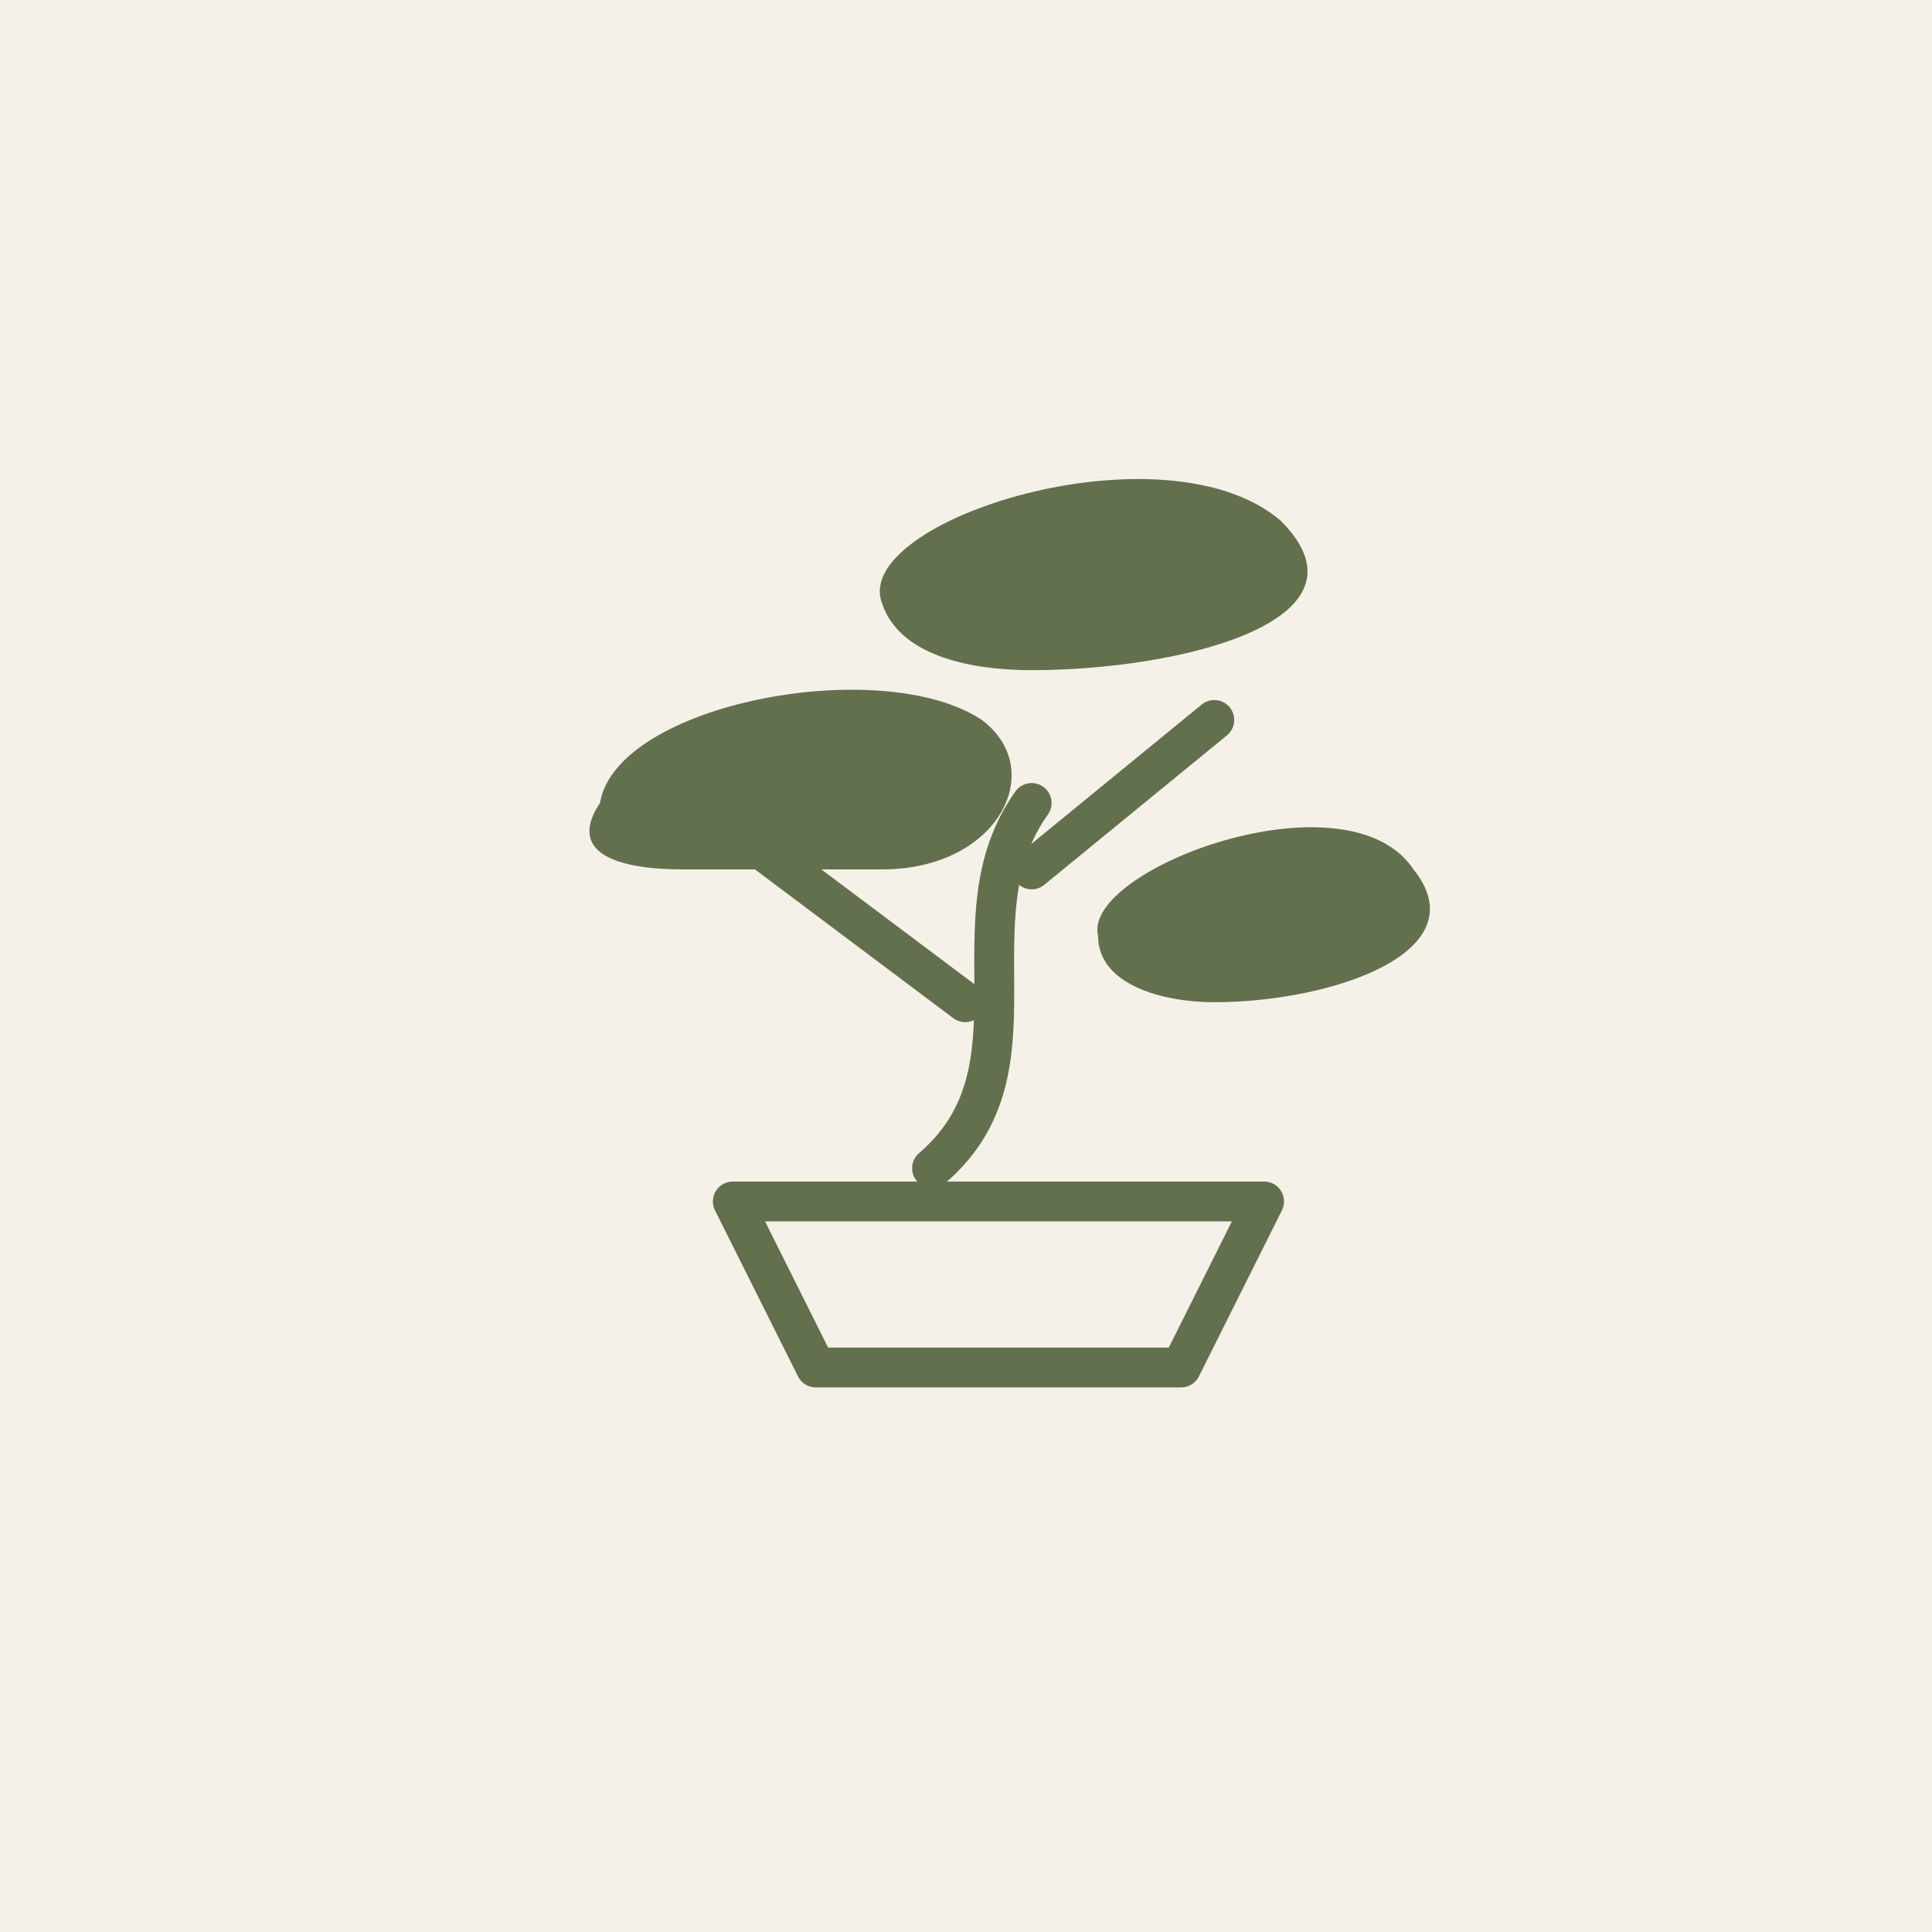
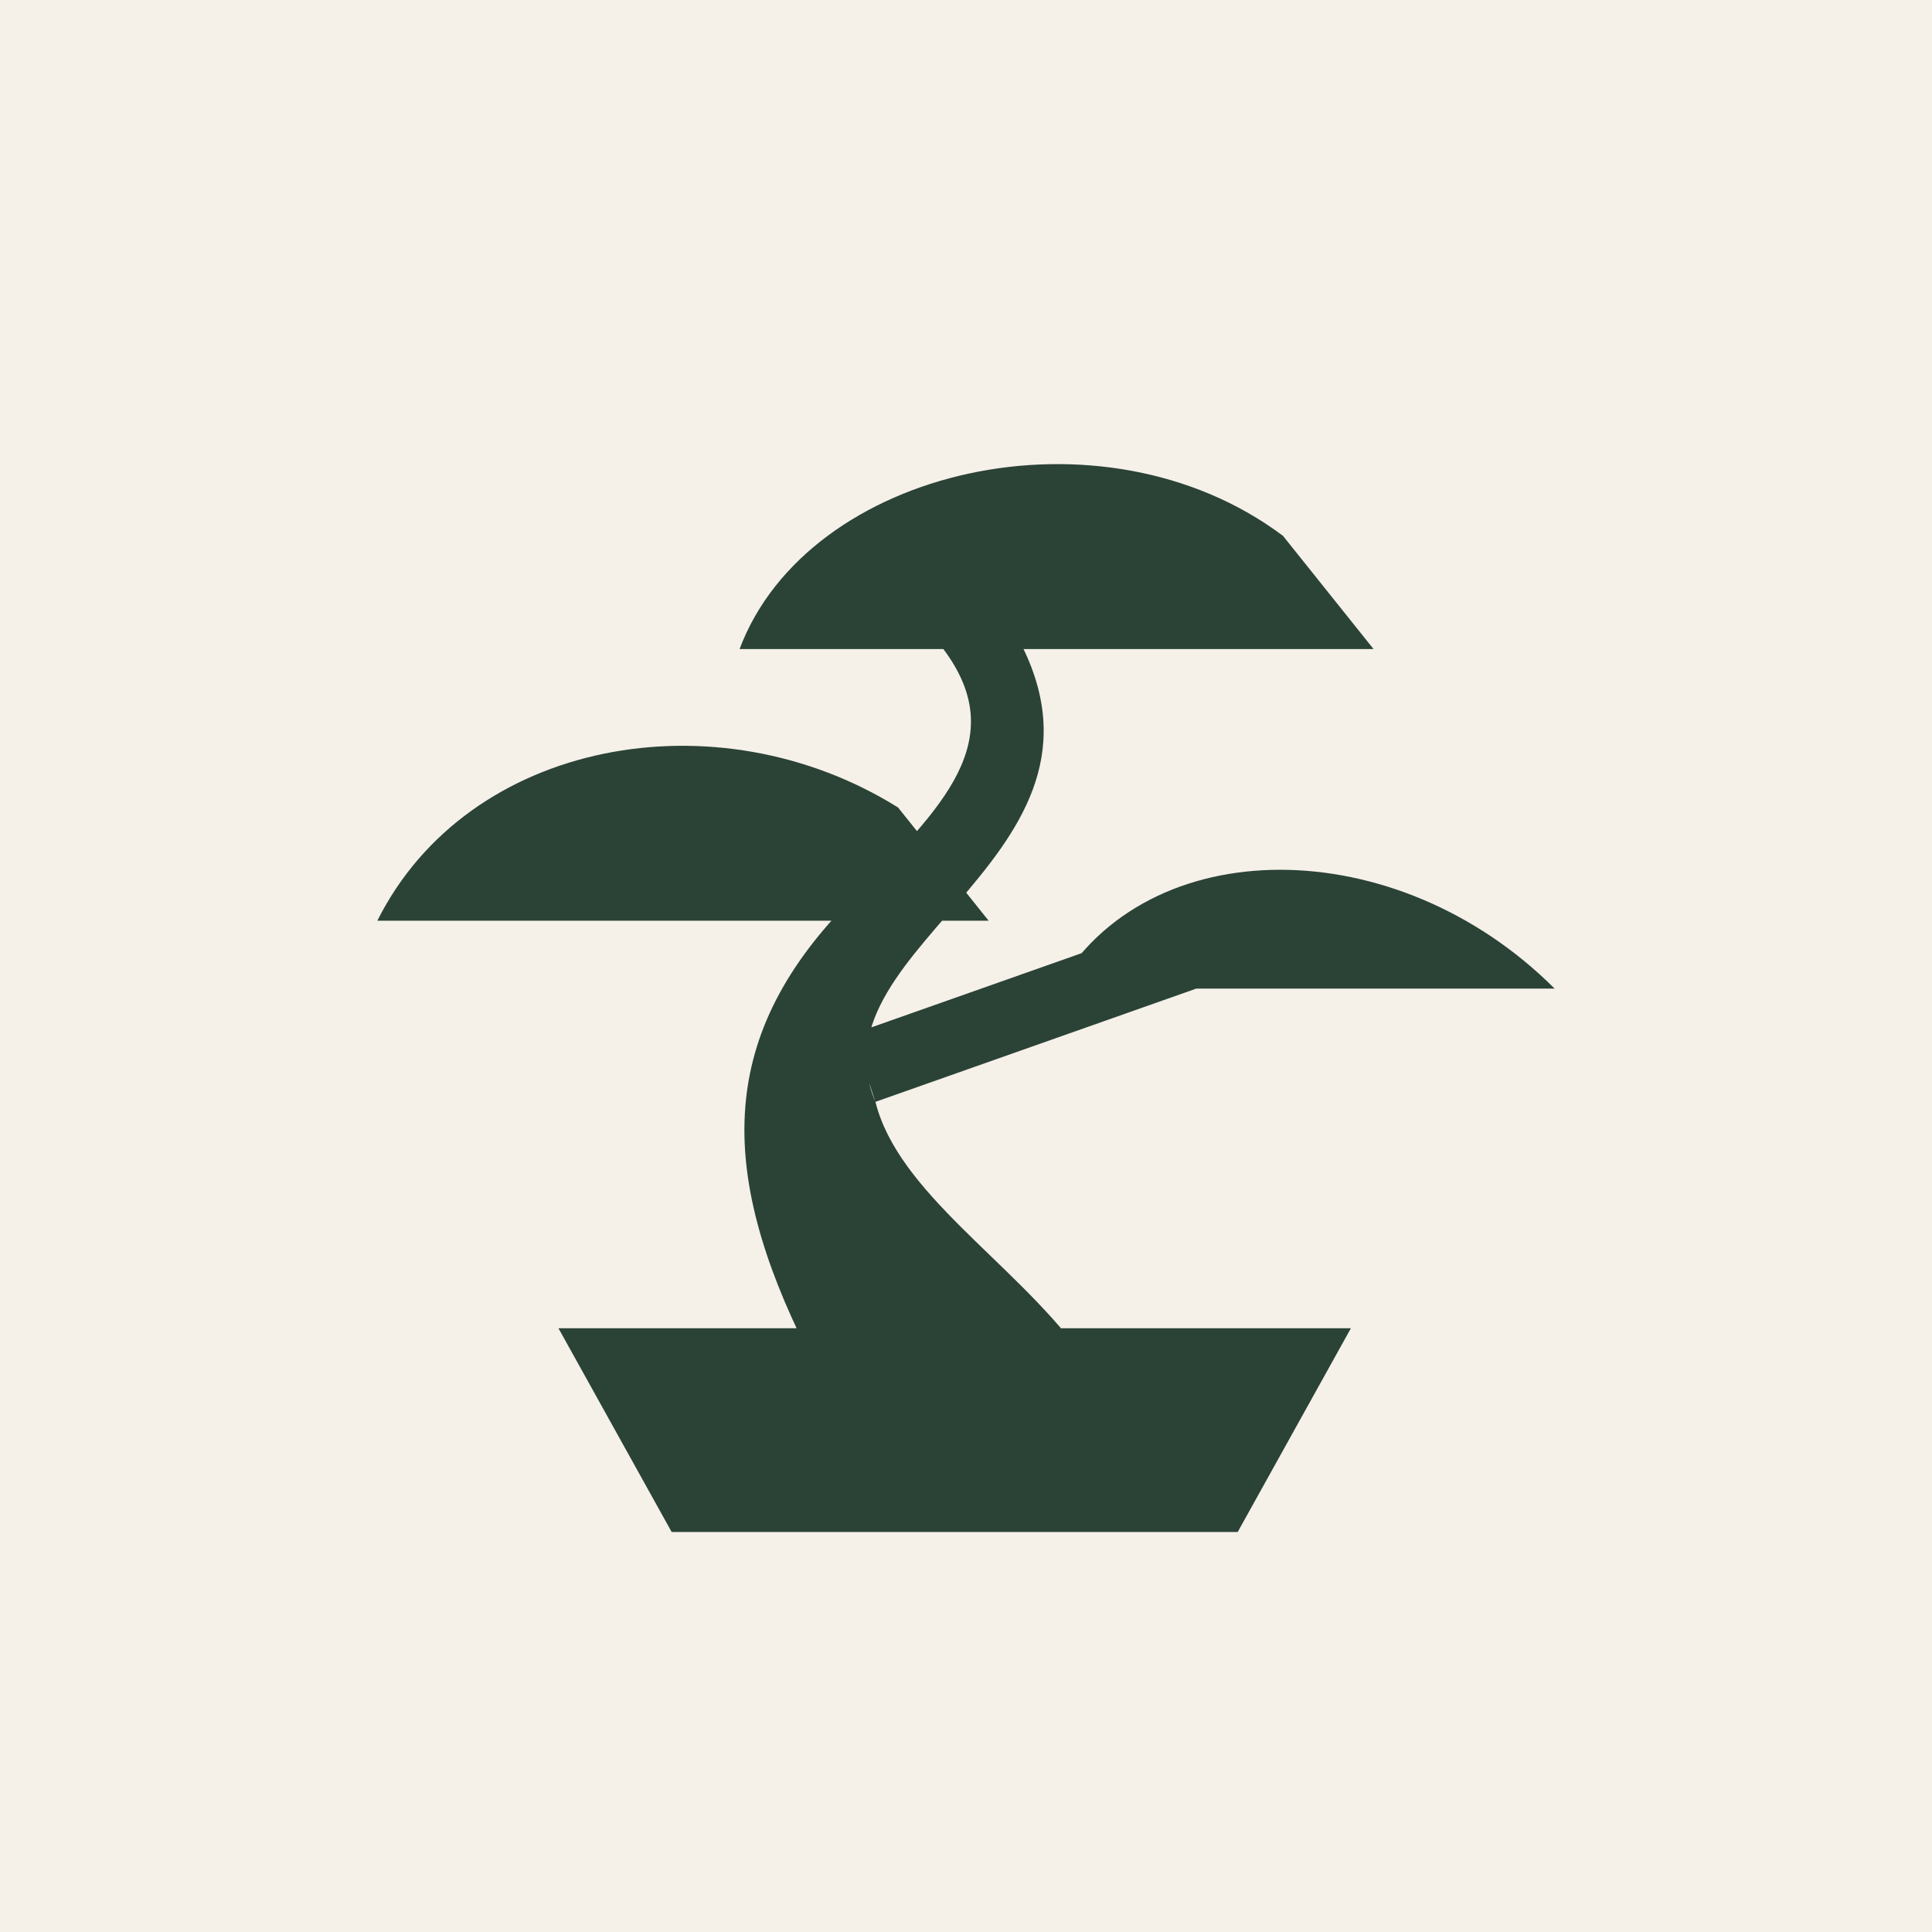
<svg xmlns="http://www.w3.org/2000/svg" width="512" height="512" viewBox="0 0 512 512" role="img" aria-label="BONSAI3D">
  <rect width="512" height="512" fill="#f5f1e8" />
-   <g transform="translate(115 94) scale(4.4)" style="color:#63704d">
-     <path d="M30 49c7-6 1-15 6-22m-4 12-12-9m16 1 11-9M18 51h32l-5 10H23Z" fill="none" stroke="currentColor" stroke-width="2.4" stroke-linecap="round" stroke-linejoin="round" />
-     <path d="M10 27c1-6 17-9 23-5 4 3 1 9-6 9H15c-4 0-7-1-5-4Zm17-12c-2-5 17-11 24-5 6 6-6 9-15 9-4 0-8-1-9-4Zm13 20c-1-4 15-10 19-4 4 5-5 8-12 8-3 0-7-1-7-4Z" fill="currentColor" />
+   <g transform="translate(64 64) scale(6)">
+     <path fill="#2b4237" d="M22 18C25 10 38 7 46 13L50 18Z M6 30C10 22 21 20 29 25L33 30Z M36 33C40 26 51 26 58 33Z M34 17C40 27 25 31 28 38C29 42 34 45 37 49H25C21 41 21 35 27 29C31 25 34 22 31 18Z M27 35L44 29L45 32L28 38Z M14 48H49L44 57H19Z" />
  </g>
</svg>
